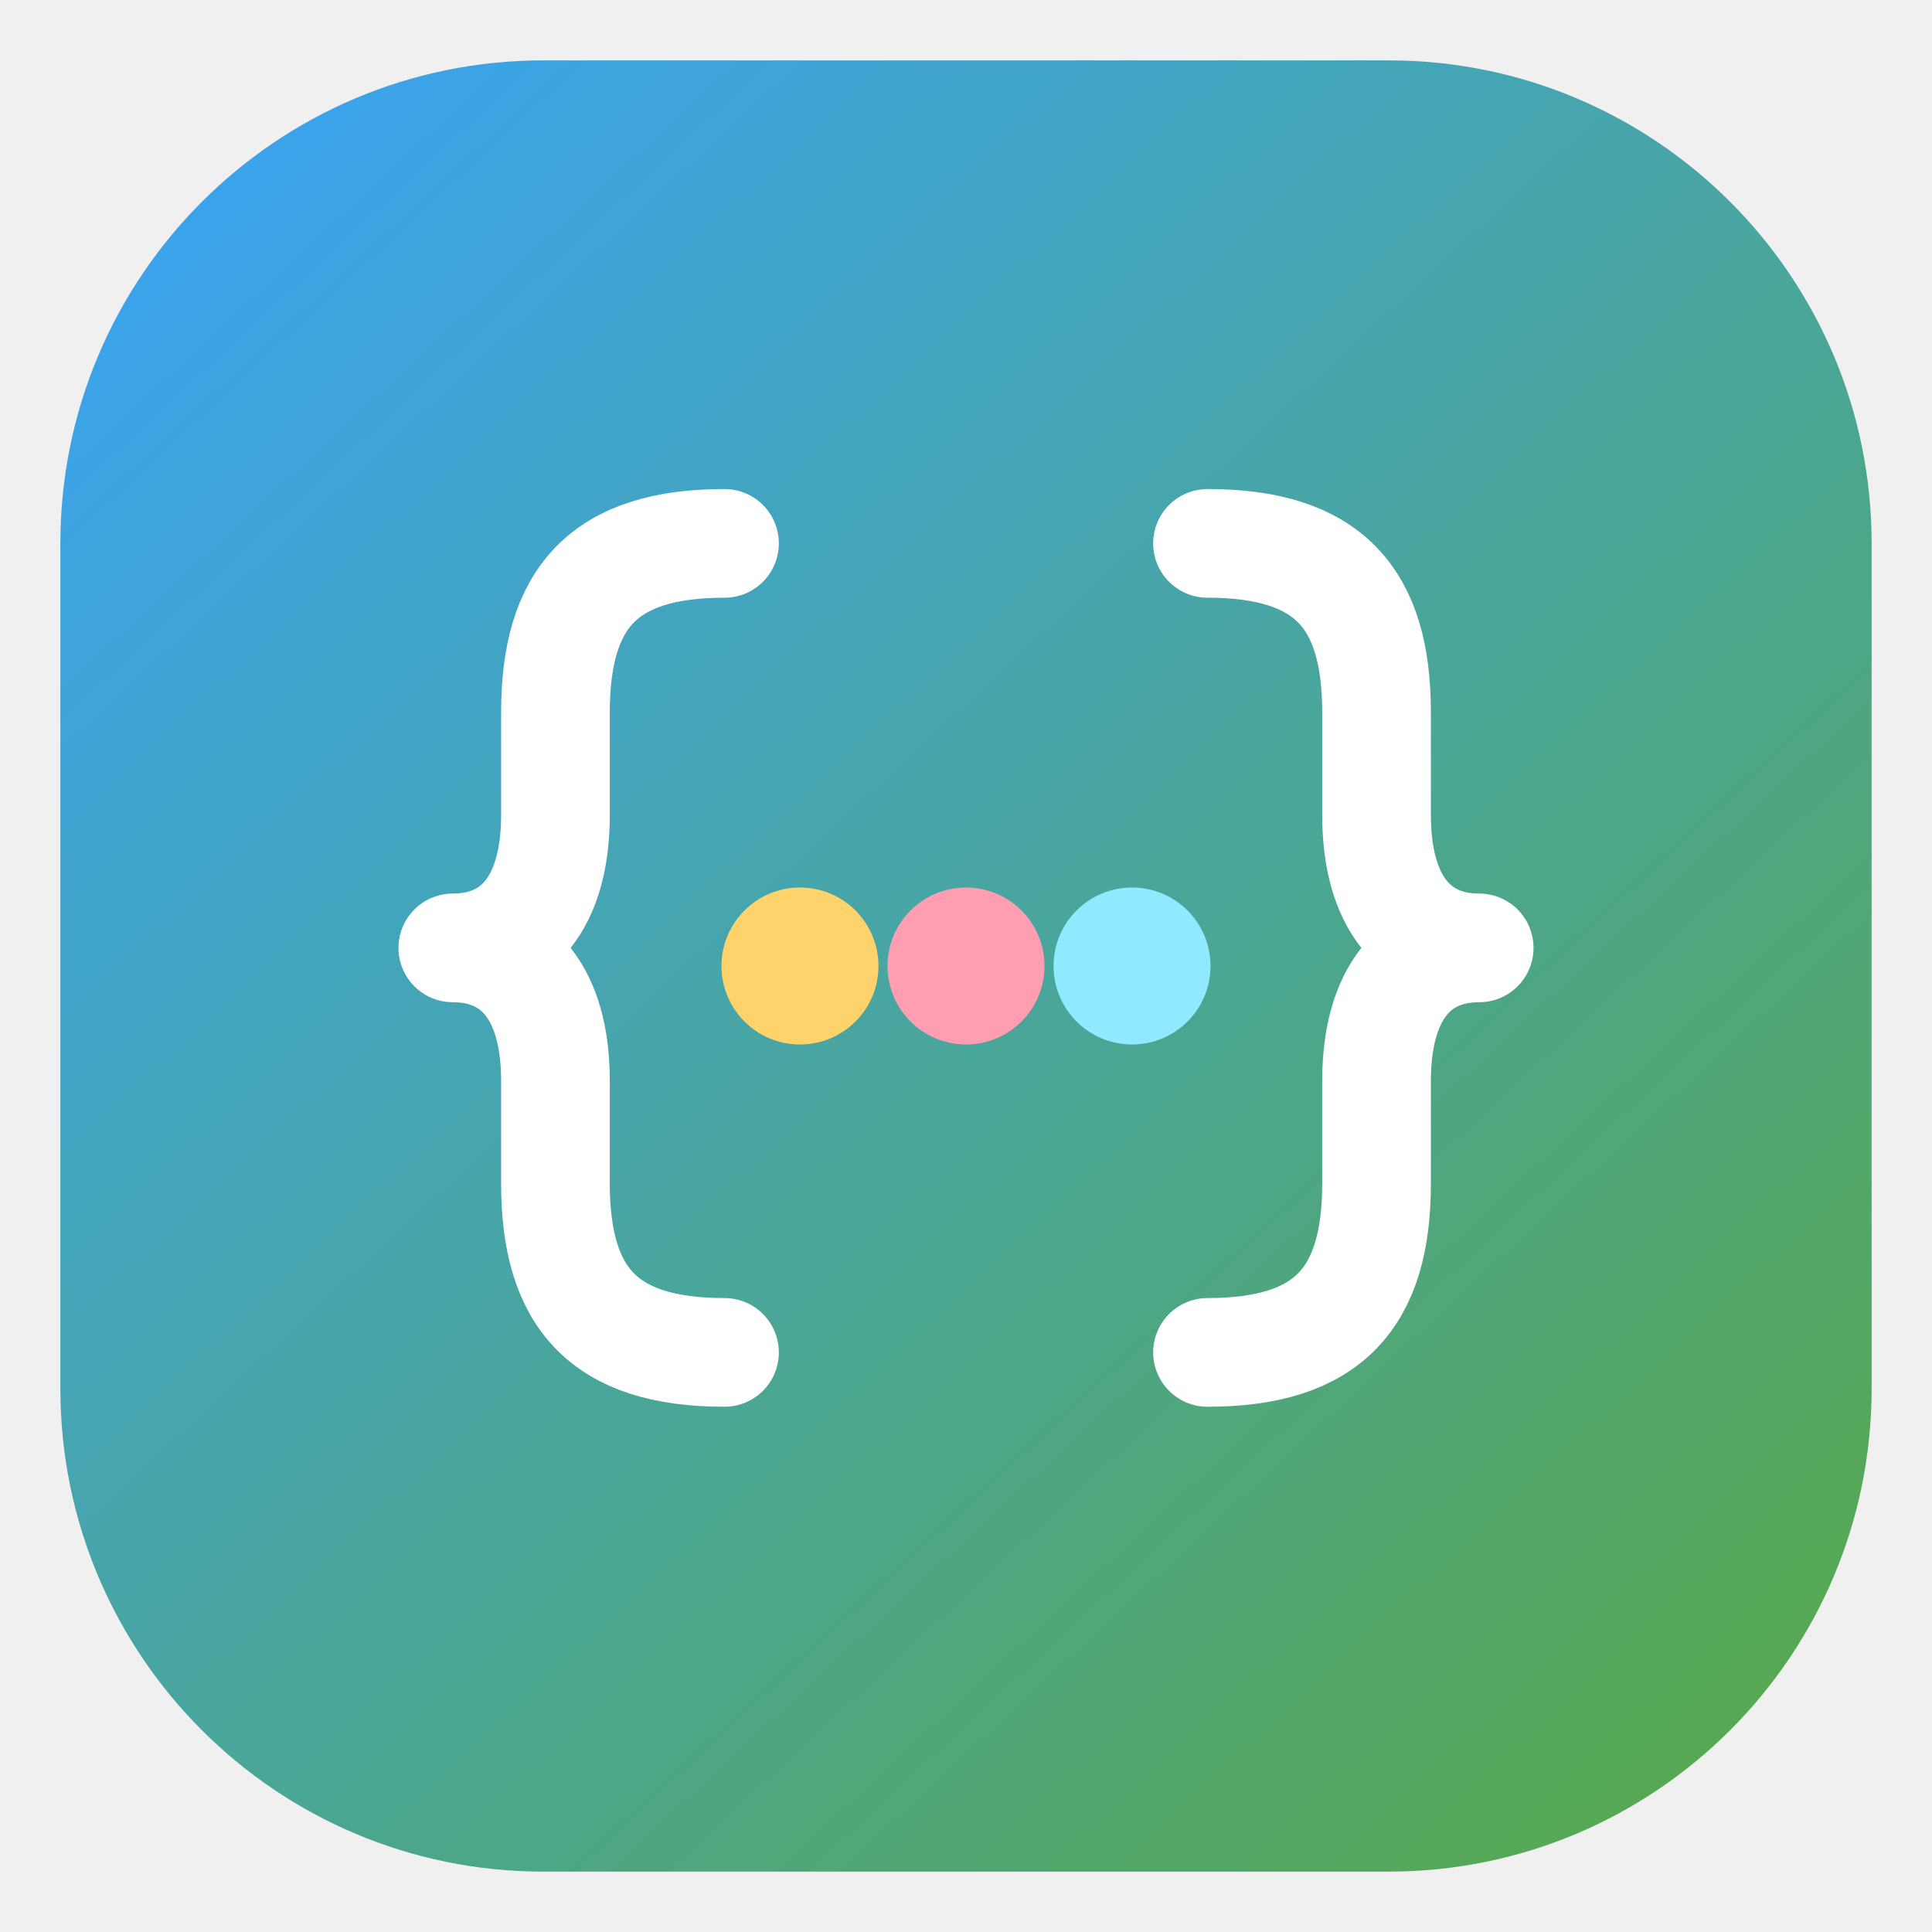
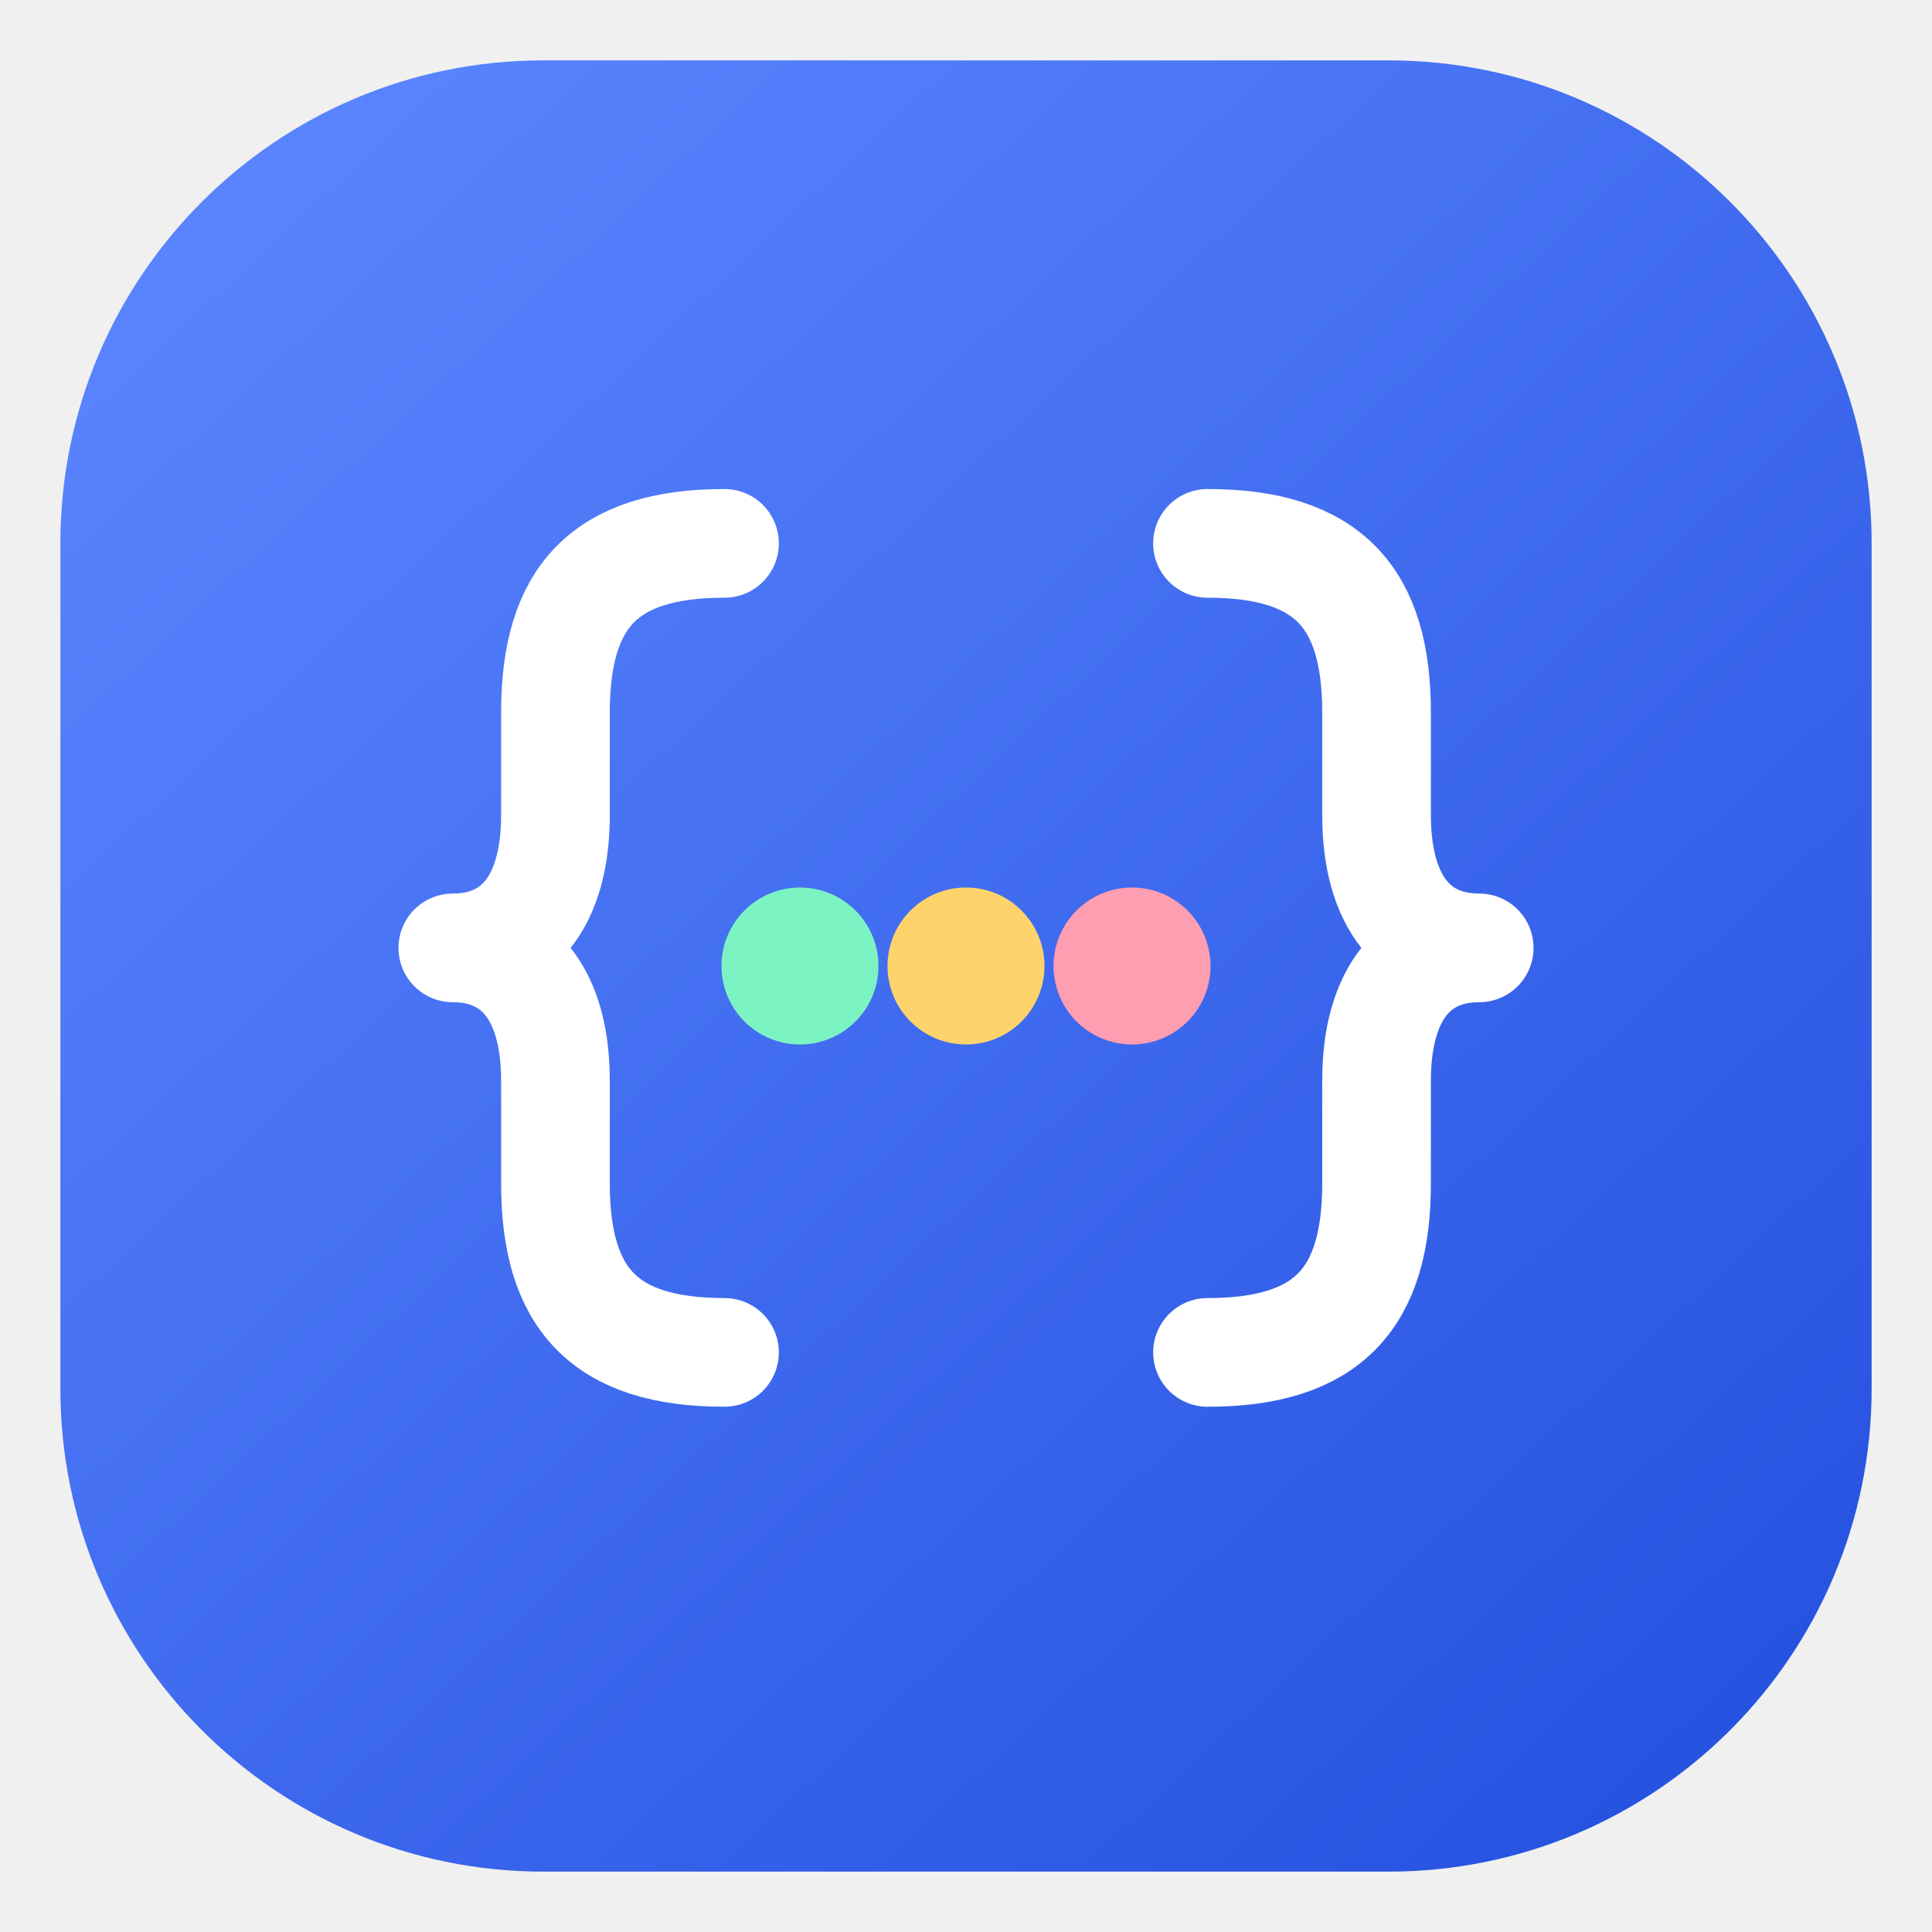
<svg xmlns="http://www.w3.org/2000/svg" width="64" height="64" viewBox="0 0 64 64" fill="none">
  <defs>
    <linearGradient id="jt" x1="6" y1="4" x2="58" y2="60" gradientUnits="userSpaceOnUse">
-       <stop stop-color="#3aa3f0" />
-       <stop offset="1" stop-color="#57a84e" />
+       <stop stop-color="#5b86ff" />
+       <stop offset="1" stop-color="#2551e0" />
    </linearGradient>
  </defs>
  <rect x="2" y="2" width="60" height="60" rx="16" fill="url(#jt)" />
  <g fill="none" stroke="#ffffff" stroke-width="3.6" stroke-linecap="round" stroke-linejoin="round">
    <path d="M24 18c-4 0-5.6 1.8-5.6 5.6v3.4c0 2.9-1.3 4.4-3.4 4.4 2.1 0 3.4 1.5 3.4 4.4v3.4c0 3.8 1.6 5.6 5.6 5.6" />
    <path d="M40 18c4 0 5.6 1.8 5.6 5.6v3.4c0 2.9 1.3 4.4 3.4 4.4-2.1 0-3.4 1.5-3.4 4.4v3.4c0 3.8-1.6 5.6-5.6 5.6" />
  </g>
-   <circle cx="26.5" cy="32" r="2.6" fill="#ffd36b" />
-   <circle cx="32" cy="32" r="2.6" fill="#ff9db1" />
-   <circle cx="37.5" cy="32" r="2.6" fill="#8fe9ff" />
+   <circle cx="26.5" cy="32" r="2.6" fill="#7cf3c2" />
+   <circle cx="32" cy="32" r="2.6" fill="#ffd36b" />
+   <circle cx="37.5" cy="32" r="2.6" fill="#ff9db1" />
</svg>
